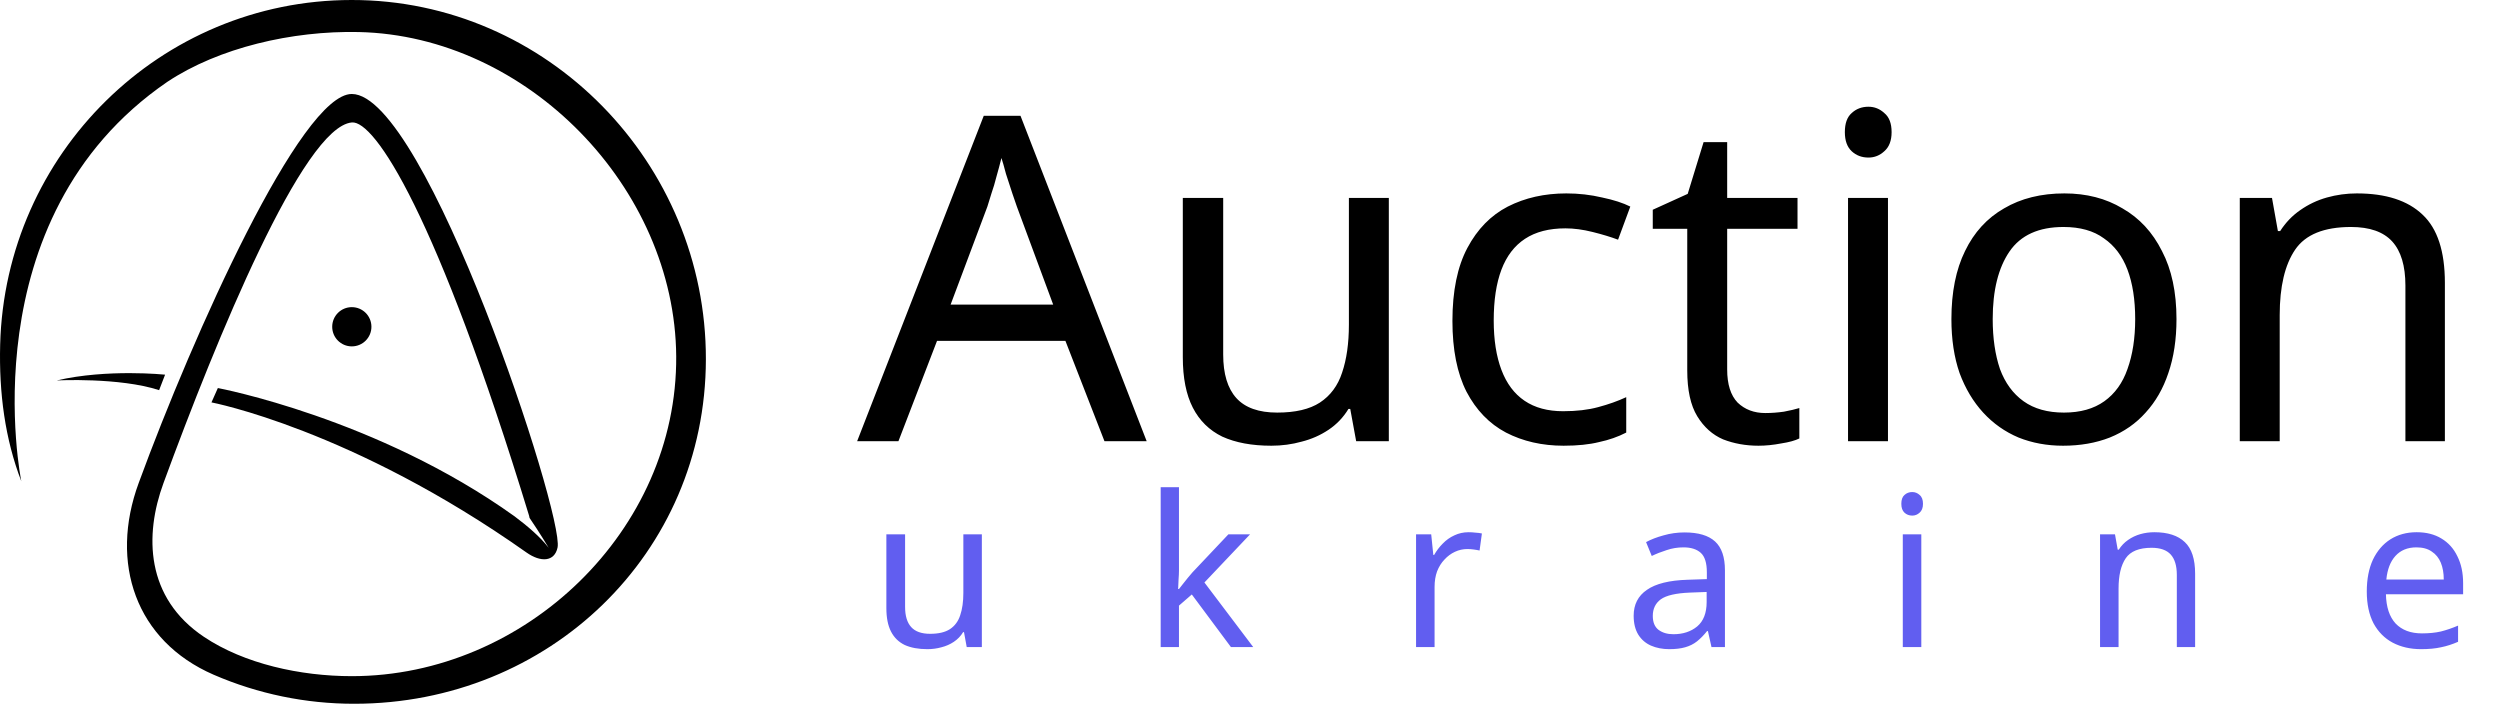
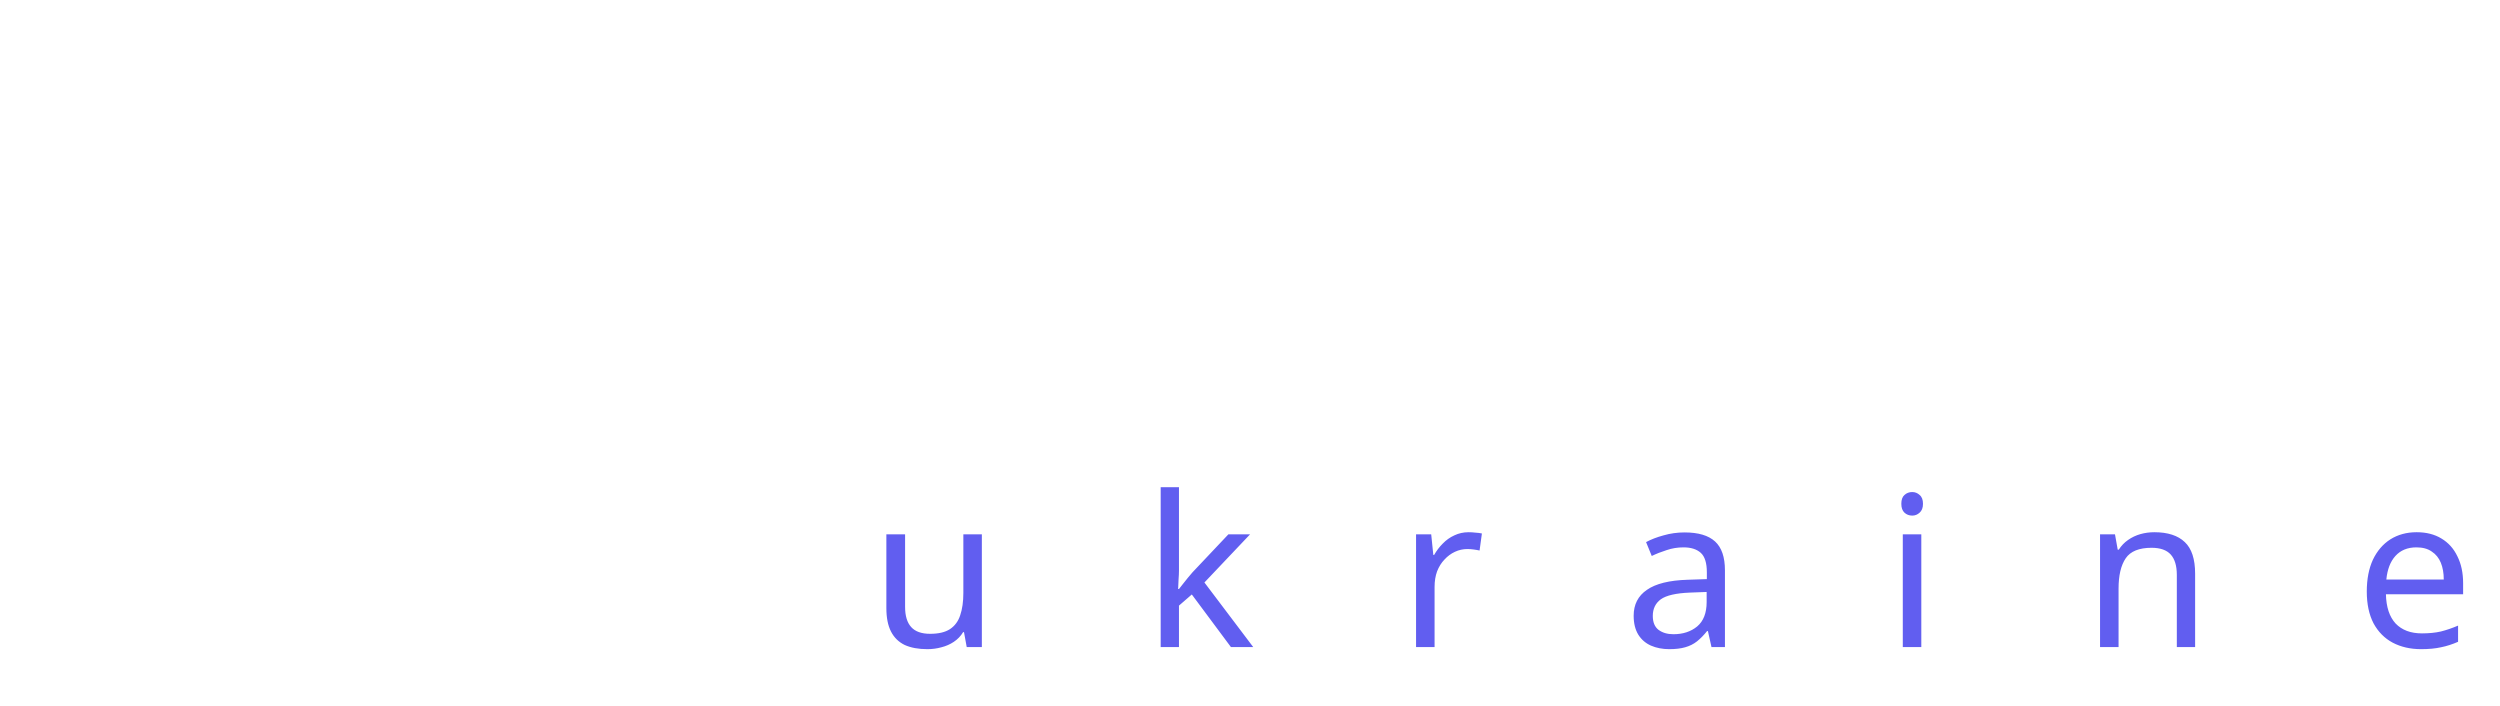
<svg xmlns="http://www.w3.org/2000/svg" width="170" height="48" viewBox="0 0 170 48" fill="none">
-   <path d="M23.907 5.60584e-06C10.91 0.009 0.345 10.451 0.011 23.443C-0.074 26.722 0.343 29.856 1.449 32.726C1.449 32.726 -2.23 14.885 11.382 5.563C14.876 3.244 19.865 2.081 24.393 2.179C35.854 2.431 45.903 12.761 45.982 24.233C46.061 36.054 35.726 45.979 23.923 45.979C20.412 45.979 16.608 45.136 13.877 43.312C9.887 40.645 9.82 36.382 11.116 32.853C14.732 22.997 20.614 8.637 23.923 8.327C25.458 8.175 29.687 14.471 35.98 35.076C35.994 35.122 36.004 35.169 36.009 35.217C36.676 36.19 37.311 37.253 37.311 37.253C36.756 36.524 35.861 35.763 34.988 35.109C25.655 28.425 14.814 26.387 14.814 26.387L14.38 27.363C14.38 27.363 23.923 29.177 35.801 37.57C36.761 38.249 37.707 38.213 37.914 37.232C38.379 35.015 28.95 6.391 23.922 6.391C20.47 6.391 13.155 22.688 9.431 32.844C7.432 38.272 9.219 43.576 14.527 45.881C17.543 47.187 20.796 47.859 24.083 47.856C37.309 47.856 47.979 37.662 48 24.435C48.023 11.1 37.221 -0.009 23.907 5.60584e-06Z" fill="black" />
-   <path d="M10.82 26.53L11.226 25.477C11.226 25.477 7.301 25.069 3.857 25.869C3.857 25.869 8.117 25.651 10.82 26.53Z" fill="black" />
-   <path d="M23.923 23.554C24.66 23.554 25.257 22.957 25.257 22.22C25.257 21.483 24.66 20.886 23.923 20.886C23.187 20.886 22.59 21.483 22.59 22.22C22.59 22.957 23.187 23.554 23.923 23.554Z" fill="black" />
-   <path d="M75.103 30L72.449 23.181H63.717L61.094 30H58.286L66.895 7.875H69.394L77.973 30H75.103ZM69.147 14.047C69.086 13.882 68.983 13.584 68.839 13.152C68.695 12.72 68.551 12.278 68.407 11.825C68.284 11.352 68.181 10.992 68.098 10.745C67.996 11.157 67.882 11.578 67.759 12.01C67.656 12.422 67.543 12.802 67.419 13.152C67.317 13.502 67.224 13.8 67.142 14.047L64.642 20.712H71.616L69.147 14.047ZM94.44 13.461V30H92.219L91.817 27.809H91.694C91.344 28.385 90.892 28.858 90.336 29.229C89.781 29.599 89.174 29.866 88.516 30.031C87.857 30.216 87.168 30.309 86.448 30.309C85.132 30.309 84.021 30.103 83.116 29.691C82.231 29.259 81.562 28.601 81.11 27.717C80.657 26.832 80.431 25.69 80.431 24.291V13.461H83.177V24.106C83.177 25.423 83.476 26.41 84.072 27.069C84.669 27.727 85.594 28.056 86.849 28.056C88.084 28.056 89.05 27.83 89.75 27.377C90.47 26.904 90.974 26.225 91.262 25.341C91.57 24.435 91.725 23.345 91.725 22.07V13.461H94.44ZM106.325 30.309C104.865 30.309 103.558 30.01 102.406 29.414C101.275 28.817 100.38 27.891 99.722 26.637C99.084 25.382 98.765 23.777 98.765 21.823C98.765 19.786 99.105 18.13 99.784 16.855C100.462 15.579 101.378 14.643 102.53 14.047C103.702 13.45 105.029 13.152 106.51 13.152C107.354 13.152 108.166 13.245 108.948 13.43C109.73 13.594 110.368 13.8 110.861 14.047L110.028 16.299C109.534 16.114 108.958 15.939 108.3 15.775C107.642 15.61 107.025 15.528 106.449 15.528C105.338 15.528 104.422 15.765 103.702 16.238C102.982 16.711 102.448 17.41 102.098 18.336C101.748 19.262 101.573 20.414 101.573 21.792C101.573 23.109 101.748 24.23 102.098 25.155C102.448 26.081 102.972 26.781 103.672 27.254C104.371 27.727 105.245 27.963 106.294 27.963C107.2 27.963 107.992 27.871 108.67 27.686C109.37 27.501 110.008 27.274 110.584 27.007V29.414C110.028 29.702 109.411 29.918 108.732 30.062C108.074 30.226 107.272 30.309 106.325 30.309ZM120.04 28.087C120.452 28.087 120.873 28.056 121.305 27.994C121.737 27.912 122.087 27.83 122.355 27.747V29.815C122.067 29.959 121.655 30.072 121.12 30.154C120.585 30.257 120.071 30.309 119.577 30.309C118.713 30.309 117.911 30.165 117.171 29.877C116.451 29.568 115.864 29.043 115.412 28.303C114.959 27.562 114.733 26.523 114.733 25.186V15.559H112.388V14.263L114.764 13.183L115.844 9.665H117.448V13.461H122.231V15.559H117.448V25.125C117.448 26.133 117.685 26.883 118.158 27.377C118.652 27.85 119.279 28.087 120.04 28.087ZM128.382 13.461V30H125.666V13.461H128.382ZM127.055 7.258C127.466 7.258 127.826 7.402 128.135 7.69C128.464 7.958 128.629 8.39 128.629 8.986C128.629 9.562 128.464 9.994 128.135 10.282C127.826 10.57 127.466 10.714 127.055 10.714C126.602 10.714 126.222 10.57 125.913 10.282C125.605 9.994 125.45 9.562 125.45 8.986C125.45 8.39 125.605 7.958 125.913 7.69C126.222 7.402 126.602 7.258 127.055 7.258ZM148.001 21.699C148.001 23.078 147.816 24.302 147.446 25.371C147.096 26.421 146.582 27.315 145.903 28.056C145.245 28.797 144.432 29.362 143.465 29.753C142.519 30.123 141.46 30.309 140.287 30.309C139.197 30.309 138.189 30.123 137.263 29.753C136.337 29.362 135.535 28.797 134.856 28.056C134.177 27.315 133.642 26.421 133.252 25.371C132.881 24.302 132.696 23.078 132.696 21.699C132.696 19.869 133.005 18.326 133.622 17.071C134.239 15.795 135.124 14.829 136.276 14.17C137.428 13.491 138.796 13.152 140.38 13.152C141.881 13.152 143.198 13.491 144.329 14.17C145.481 14.829 146.376 15.795 147.014 17.071C147.672 18.326 148.001 19.869 148.001 21.699ZM135.504 21.699C135.504 22.995 135.669 24.127 135.998 25.094C136.348 26.04 136.882 26.77 137.602 27.285C138.322 27.799 139.238 28.056 140.349 28.056C141.46 28.056 142.375 27.799 143.095 27.285C143.815 26.77 144.34 26.04 144.669 25.094C145.018 24.127 145.193 22.995 145.193 21.699C145.193 20.383 145.018 19.262 144.669 18.336C144.319 17.41 143.784 16.701 143.064 16.207C142.365 15.693 141.449 15.435 140.318 15.435C138.631 15.435 137.407 15.991 136.646 17.102C135.885 18.213 135.504 19.745 135.504 21.699ZM160.266 13.152C162.241 13.152 163.732 13.635 164.74 14.602C165.748 15.549 166.252 17.091 166.252 19.231V30H163.568V19.416C163.568 18.079 163.269 17.081 162.673 16.423C162.076 15.765 161.14 15.435 159.865 15.435C158.034 15.435 156.769 15.95 156.069 16.978C155.37 18.007 155.02 19.488 155.02 21.422V30H152.305V13.461H154.496L154.897 15.713H155.051C155.421 15.137 155.874 14.664 156.409 14.294C156.964 13.903 157.571 13.615 158.229 13.43C158.888 13.245 159.567 13.152 160.266 13.152Z" fill="black" />
+   <path d="M23.907 5.60584e-06C10.91 0.009 0.345 10.451 0.011 23.443C-0.074 26.722 0.343 29.856 1.449 32.726C1.449 32.726 -2.23 14.885 11.382 5.563C14.876 3.244 19.865 2.081 24.393 2.179C35.854 2.431 45.903 12.761 45.982 24.233C46.061 36.054 35.726 45.979 23.923 45.979C20.412 45.979 16.608 45.136 13.877 43.312C9.887 40.645 9.82 36.382 11.116 32.853C14.732 22.997 20.614 8.637 23.923 8.327C25.458 8.175 29.687 14.471 35.98 35.076C35.994 35.122 36.004 35.169 36.009 35.217C36.676 36.19 37.311 37.253 37.311 37.253C36.756 36.524 35.861 35.763 34.988 35.109C25.655 28.425 14.814 26.387 14.814 26.387L14.38 27.363C14.38 27.363 23.923 29.177 35.801 37.57C36.761 38.249 37.707 38.213 37.914 37.232C38.379 35.015 28.95 6.391 23.922 6.391C20.47 6.391 13.155 22.688 9.431 32.844C7.432 38.272 9.219 43.576 14.527 45.881C17.543 47.187 20.796 47.859 24.083 47.856C37.309 47.856 47.979 37.662 48 24.435C48.023 11.1 37.221 -0.009 23.907 5.60584e-06Z" fill="current" />
+   <path d="M10.82 26.53L11.226 25.477C11.226 25.477 7.301 25.069 3.857 25.869C3.857 25.869 8.117 25.651 10.82 26.53Z" fill="current" />
+   <path d="M23.923 23.554C24.66 23.554 25.257 22.957 25.257 22.22C25.257 21.483 24.66 20.886 23.923 20.886C23.187 20.886 22.59 21.483 22.59 22.22C22.59 22.957 23.187 23.554 23.923 23.554Z" fill="current" />
+   <path d="M75.103 30L72.449 23.181H63.717L61.094 30H58.286L66.895 7.875H69.394L77.973 30H75.103ZM69.147 14.047C69.086 13.882 68.983 13.584 68.839 13.152C68.695 12.72 68.551 12.278 68.407 11.825C68.284 11.352 68.181 10.992 68.098 10.745C67.996 11.157 67.882 11.578 67.759 12.01C67.656 12.422 67.543 12.802 67.419 13.152C67.317 13.502 67.224 13.8 67.142 14.047L64.642 20.712H71.616L69.147 14.047ZM94.44 13.461V30H92.219L91.817 27.809H91.694C91.344 28.385 90.892 28.858 90.336 29.229C89.781 29.599 89.174 29.866 88.516 30.031C87.857 30.216 87.168 30.309 86.448 30.309C85.132 30.309 84.021 30.103 83.116 29.691C82.231 29.259 81.562 28.601 81.11 27.717C80.657 26.832 80.431 25.69 80.431 24.291V13.461H83.177V24.106C83.177 25.423 83.476 26.41 84.072 27.069C84.669 27.727 85.594 28.056 86.849 28.056C88.084 28.056 89.05 27.83 89.75 27.377C90.47 26.904 90.974 26.225 91.262 25.341C91.57 24.435 91.725 23.345 91.725 22.07V13.461H94.44ZM106.325 30.309C104.865 30.309 103.558 30.01 102.406 29.414C101.275 28.817 100.38 27.891 99.722 26.637C99.084 25.382 98.765 23.777 98.765 21.823C98.765 19.786 99.105 18.13 99.784 16.855C100.462 15.579 101.378 14.643 102.53 14.047C103.702 13.45 105.029 13.152 106.51 13.152C107.354 13.152 108.166 13.245 108.948 13.43C109.73 13.594 110.368 13.8 110.861 14.047L110.028 16.299C109.534 16.114 108.958 15.939 108.3 15.775C107.642 15.61 107.025 15.528 106.449 15.528C105.338 15.528 104.422 15.765 103.702 16.238C102.982 16.711 102.448 17.41 102.098 18.336C101.748 19.262 101.573 20.414 101.573 21.792C101.573 23.109 101.748 24.23 102.098 25.155C102.448 26.081 102.972 26.781 103.672 27.254C104.371 27.727 105.245 27.963 106.294 27.963C107.2 27.963 107.992 27.871 108.67 27.686C109.37 27.501 110.008 27.274 110.584 27.007V29.414C110.028 29.702 109.411 29.918 108.732 30.062C108.074 30.226 107.272 30.309 106.325 30.309ZM120.04 28.087C120.452 28.087 120.873 28.056 121.305 27.994C121.737 27.912 122.087 27.83 122.355 27.747V29.815C122.067 29.959 121.655 30.072 121.12 30.154C120.585 30.257 120.071 30.309 119.577 30.309C118.713 30.309 117.911 30.165 117.171 29.877C116.451 29.568 115.864 29.043 115.412 28.303C114.959 27.562 114.733 26.523 114.733 25.186V15.559H112.388V14.263L114.764 13.183L115.844 9.665H117.448V13.461H122.231V15.559H117.448V25.125C117.448 26.133 117.685 26.883 118.158 27.377C118.652 27.85 119.279 28.087 120.04 28.087ZM128.382 13.461V30H125.666V13.461H128.382ZM127.055 7.258C127.466 7.258 127.826 7.402 128.135 7.69C128.464 7.958 128.629 8.39 128.629 8.986C128.629 9.562 128.464 9.994 128.135 10.282C127.826 10.57 127.466 10.714 127.055 10.714C126.602 10.714 126.222 10.57 125.913 10.282C125.605 9.994 125.45 9.562 125.45 8.986C125.45 8.39 125.605 7.958 125.913 7.69C126.222 7.402 126.602 7.258 127.055 7.258ZM148.001 21.699C148.001 23.078 147.816 24.302 147.446 25.371C147.096 26.421 146.582 27.315 145.903 28.056C145.245 28.797 144.432 29.362 143.465 29.753C142.519 30.123 141.46 30.309 140.287 30.309C139.197 30.309 138.189 30.123 137.263 29.753C136.337 29.362 135.535 28.797 134.856 28.056C134.177 27.315 133.642 26.421 133.252 25.371C132.881 24.302 132.696 23.078 132.696 21.699C132.696 19.869 133.005 18.326 133.622 17.071C134.239 15.795 135.124 14.829 136.276 14.17C137.428 13.491 138.796 13.152 140.38 13.152C141.881 13.152 143.198 13.491 144.329 14.17C145.481 14.829 146.376 15.795 147.014 17.071C147.672 18.326 148.001 19.869 148.001 21.699ZM135.504 21.699C135.504 22.995 135.669 24.127 135.998 25.094C136.348 26.04 136.882 26.77 137.602 27.285C138.322 27.799 139.238 28.056 140.349 28.056C141.46 28.056 142.375 27.799 143.095 27.285C143.815 26.77 144.34 26.04 144.669 25.094C145.018 24.127 145.193 22.995 145.193 21.699C145.193 20.383 145.018 19.262 144.669 18.336C144.319 17.41 143.784 16.701 143.064 16.207C142.365 15.693 141.449 15.435 140.318 15.435C138.631 15.435 137.407 15.991 136.646 17.102C135.885 18.213 135.504 19.745 135.504 21.699ZM160.266 13.152C162.241 13.152 163.732 13.635 164.74 14.602C165.748 15.549 166.252 17.091 166.252 19.231V30H163.568V19.416C163.568 18.079 163.269 17.081 162.673 16.423C162.076 15.765 161.14 15.435 159.865 15.435C158.034 15.435 156.769 15.95 156.069 16.978C155.37 18.007 155.02 19.488 155.02 21.422V30H152.305V13.461H154.496L154.897 15.713H155.051C155.421 15.137 155.874 14.664 156.409 14.294C156.964 13.903 157.571 13.615 158.229 13.43C158.888 13.245 159.567 13.152 160.266 13.152Z" fill="current" />
  <path d="M66.766 36.334V44H65.737L65.551 42.984H65.493C65.331 43.252 65.121 43.471 64.864 43.642C64.607 43.814 64.325 43.938 64.02 44.014C63.715 44.1 63.396 44.143 63.062 44.143C62.452 44.143 61.937 44.048 61.517 43.857C61.107 43.657 60.797 43.352 60.587 42.942C60.378 42.532 60.273 42.002 60.273 41.354V36.334H61.546V41.268C61.546 41.878 61.684 42.336 61.961 42.641C62.237 42.946 62.666 43.099 63.248 43.099C63.82 43.099 64.268 42.994 64.592 42.784C64.926 42.565 65.16 42.25 65.293 41.84C65.436 41.421 65.508 40.915 65.508 40.324V36.334H66.766ZM80.17 38.808C80.17 38.961 80.161 39.161 80.142 39.409C80.132 39.657 80.123 39.871 80.113 40.053H80.17C80.228 39.976 80.313 39.867 80.428 39.724C80.542 39.581 80.657 39.437 80.771 39.294C80.895 39.142 81 39.018 81.086 38.922L83.531 36.334H85.005L81.901 39.609L85.219 44H83.703L81.043 40.424L80.17 41.182V44H78.926V33.13H80.17V38.808ZM99.868 36.191C100.011 36.191 100.163 36.2 100.325 36.219C100.497 36.229 100.645 36.248 100.769 36.276L100.611 37.435C100.487 37.407 100.349 37.383 100.197 37.364C100.054 37.344 99.915 37.335 99.782 37.335C99.486 37.335 99.205 37.397 98.938 37.521C98.671 37.645 98.433 37.821 98.223 38.05C98.013 38.269 97.846 38.536 97.722 38.851C97.608 39.166 97.551 39.519 97.551 39.909V44H96.292V36.334H97.322L97.465 37.735H97.522C97.684 37.449 97.88 37.192 98.108 36.963C98.337 36.725 98.6 36.539 98.895 36.405C99.191 36.262 99.515 36.191 99.868 36.191ZM114.55 36.205C115.485 36.205 116.176 36.41 116.624 36.82C117.072 37.23 117.296 37.883 117.296 38.779V44H116.381L116.138 42.913H116.081C115.861 43.19 115.632 43.423 115.394 43.614C115.165 43.795 114.898 43.928 114.593 44.014C114.297 44.1 113.935 44.143 113.506 44.143C113.048 44.143 112.634 44.062 112.262 43.9C111.899 43.738 111.613 43.49 111.404 43.156C111.194 42.813 111.089 42.384 111.089 41.869C111.089 41.106 111.389 40.52 111.99 40.11C112.591 39.69 113.516 39.461 114.765 39.423L116.066 39.38V38.922C116.066 38.284 115.928 37.84 115.651 37.592C115.375 37.344 114.984 37.221 114.479 37.221C114.078 37.221 113.697 37.282 113.334 37.407C112.972 37.521 112.634 37.654 112.319 37.807L111.933 36.863C112.267 36.682 112.662 36.529 113.12 36.405C113.578 36.272 114.054 36.205 114.55 36.205ZM114.922 40.296C113.969 40.334 113.306 40.486 112.934 40.753C112.572 41.02 112.39 41.397 112.39 41.883C112.39 42.312 112.519 42.627 112.777 42.827C113.044 43.027 113.382 43.127 113.792 43.127C114.441 43.127 114.979 42.951 115.408 42.598C115.837 42.236 116.052 41.683 116.052 40.939V40.253L114.922 40.296ZM130.649 36.334V44H129.39V36.334H130.649ZM130.034 33.459C130.224 33.459 130.391 33.526 130.534 33.659C130.687 33.783 130.763 33.983 130.763 34.26C130.763 34.527 130.687 34.727 130.534 34.861C130.391 34.994 130.224 35.061 130.034 35.061C129.824 35.061 129.647 34.994 129.504 34.861C129.361 34.727 129.29 34.527 129.29 34.26C129.29 33.983 129.361 33.783 129.504 33.659C129.647 33.526 129.824 33.459 130.034 33.459ZM146.493 36.191C147.409 36.191 148.1 36.415 148.567 36.863C149.034 37.302 149.268 38.017 149.268 39.008V44H148.024V39.094C148.024 38.474 147.885 38.012 147.609 37.707C147.332 37.402 146.898 37.249 146.307 37.249C145.459 37.249 144.872 37.487 144.548 37.964C144.224 38.441 144.062 39.127 144.062 40.024V44H142.803V36.334H143.819L144.005 37.378H144.076C144.248 37.111 144.457 36.892 144.705 36.72C144.963 36.539 145.244 36.405 145.549 36.319C145.854 36.234 146.169 36.191 146.493 36.191ZM164.331 36.191C164.989 36.191 165.552 36.334 166.019 36.62C166.496 36.906 166.858 37.311 167.106 37.836C167.363 38.35 167.492 38.956 167.492 39.652V40.41H162.243C162.262 41.278 162.481 41.94 162.901 42.398C163.33 42.846 163.926 43.07 164.689 43.07C165.175 43.07 165.604 43.027 165.976 42.942C166.357 42.846 166.748 42.713 167.149 42.541V43.642C166.758 43.814 166.372 43.938 165.99 44.014C165.609 44.1 165.156 44.143 164.631 44.143C163.907 44.143 163.263 43.995 162.701 43.7C162.148 43.404 161.714 42.965 161.399 42.384C161.094 41.793 160.941 41.073 160.941 40.224C160.941 39.385 161.08 38.665 161.356 38.064C161.642 37.464 162.038 37.001 162.543 36.677C163.058 36.353 163.654 36.191 164.331 36.191ZM164.317 37.221C163.716 37.221 163.239 37.416 162.886 37.807C162.543 38.188 162.338 38.722 162.271 39.409H166.176C166.176 38.97 166.109 38.589 165.976 38.265C165.842 37.94 165.637 37.688 165.361 37.507C165.094 37.316 164.746 37.221 164.317 37.221Z" fill="#615EF0" />
</svg>
